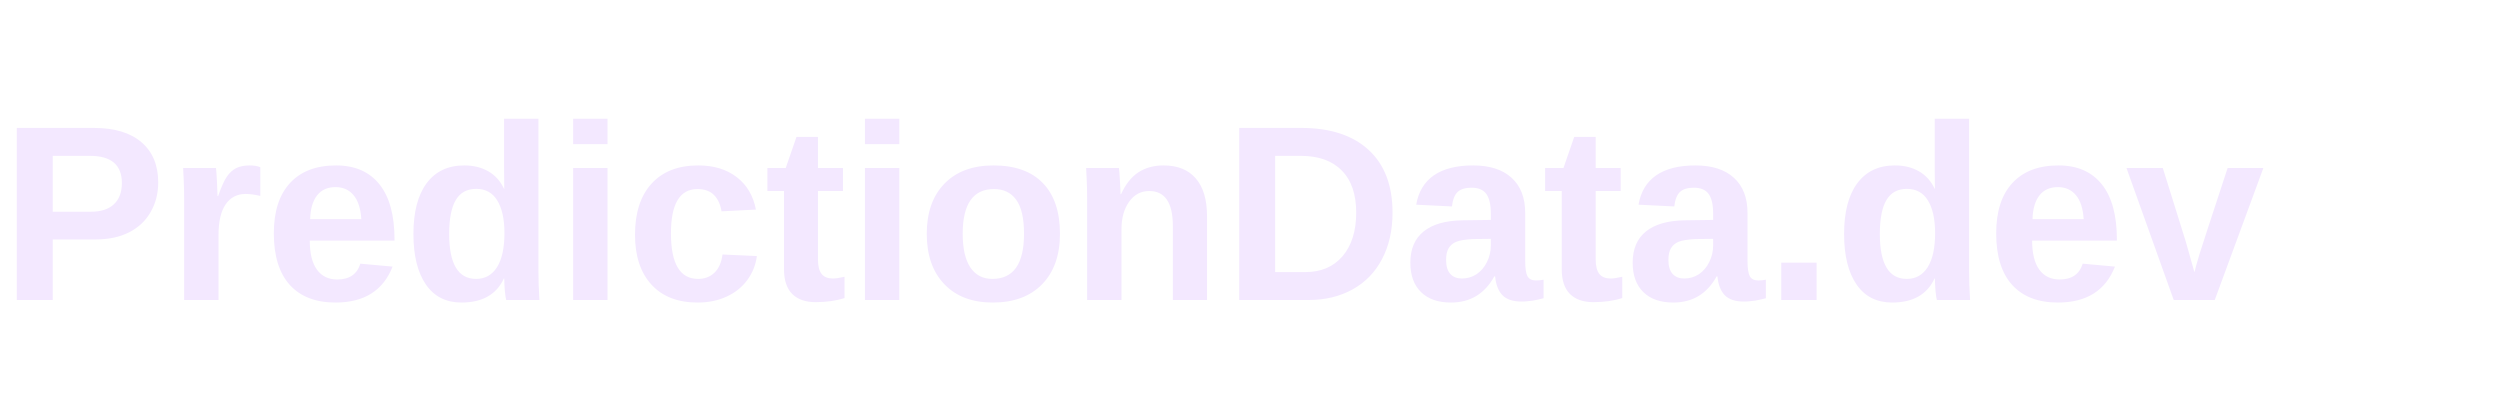
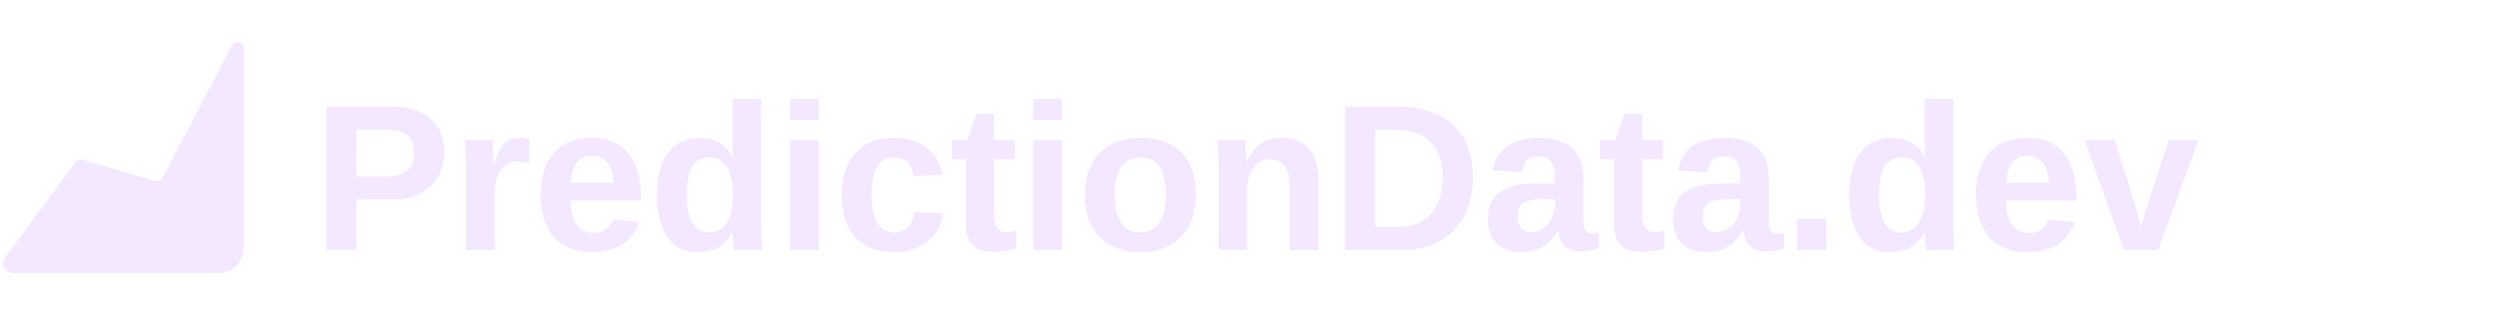
- <svg xmlns="http://www.w3.org/2000/svg" width="200" height="32" viewBox="0 0 200 32" fill="none">
-   <text x="0" y="24" font-family="Arial, sans-serif" font-size="20" font-weight="600" fill="#F3E8FF">
+ <svg xmlns="http://www.w3.org/2000/svg" width="240" height="32" viewBox="0 0 240 32" fill="none">
+   <g transform="translate(0, 4) scale(0.6)">
+     <path d="M.76 34.6L12.1 19.26a1 1 0 0 1 1.09-.37l11.65 3.4a1 1 0 0 0 1.17-.5L37.1.6a1 1 0 0 1 1.89.46V33a4 4 0 0 1-4 4H1.97a1.5 1.5 0 0 1-1.2-2.4z" fill="#F3E8FF" />
+   </g>
+   <text x="30" y="24" font-family="Arial, sans-serif" font-size="20" font-weight="600" fill="#F3E8FF">
    PredictionData.dev
  </text>
</svg>
